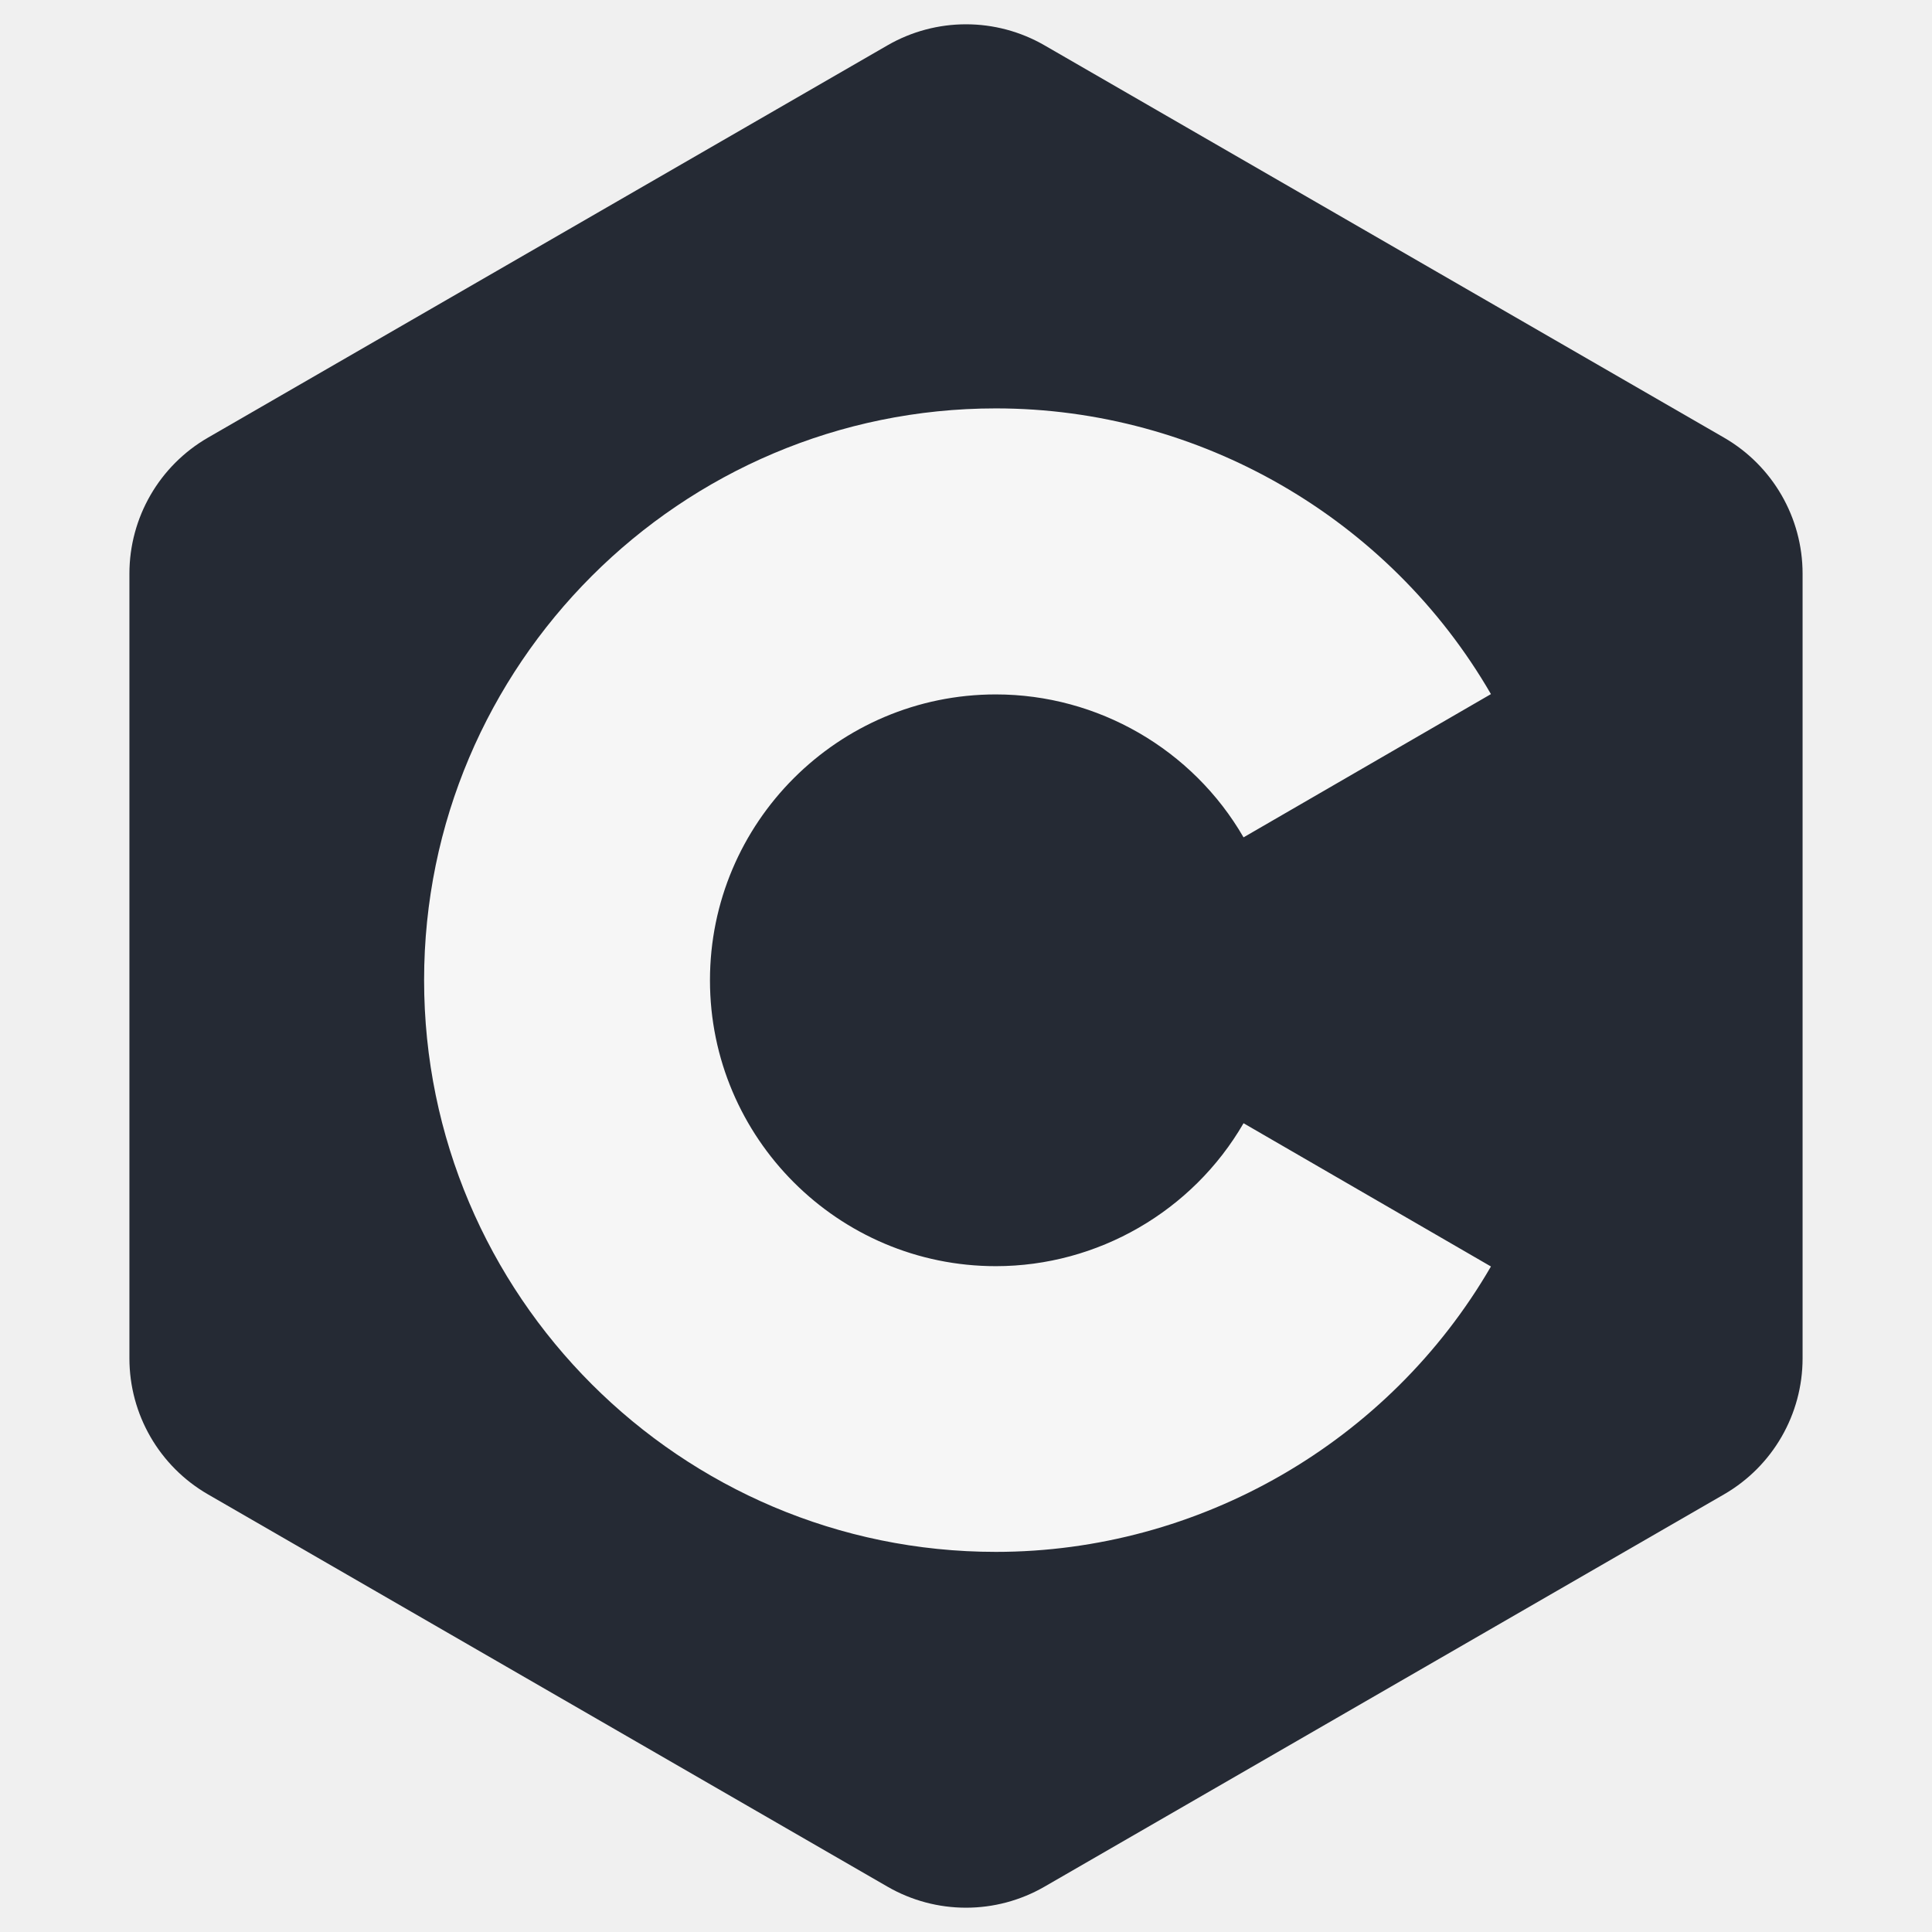
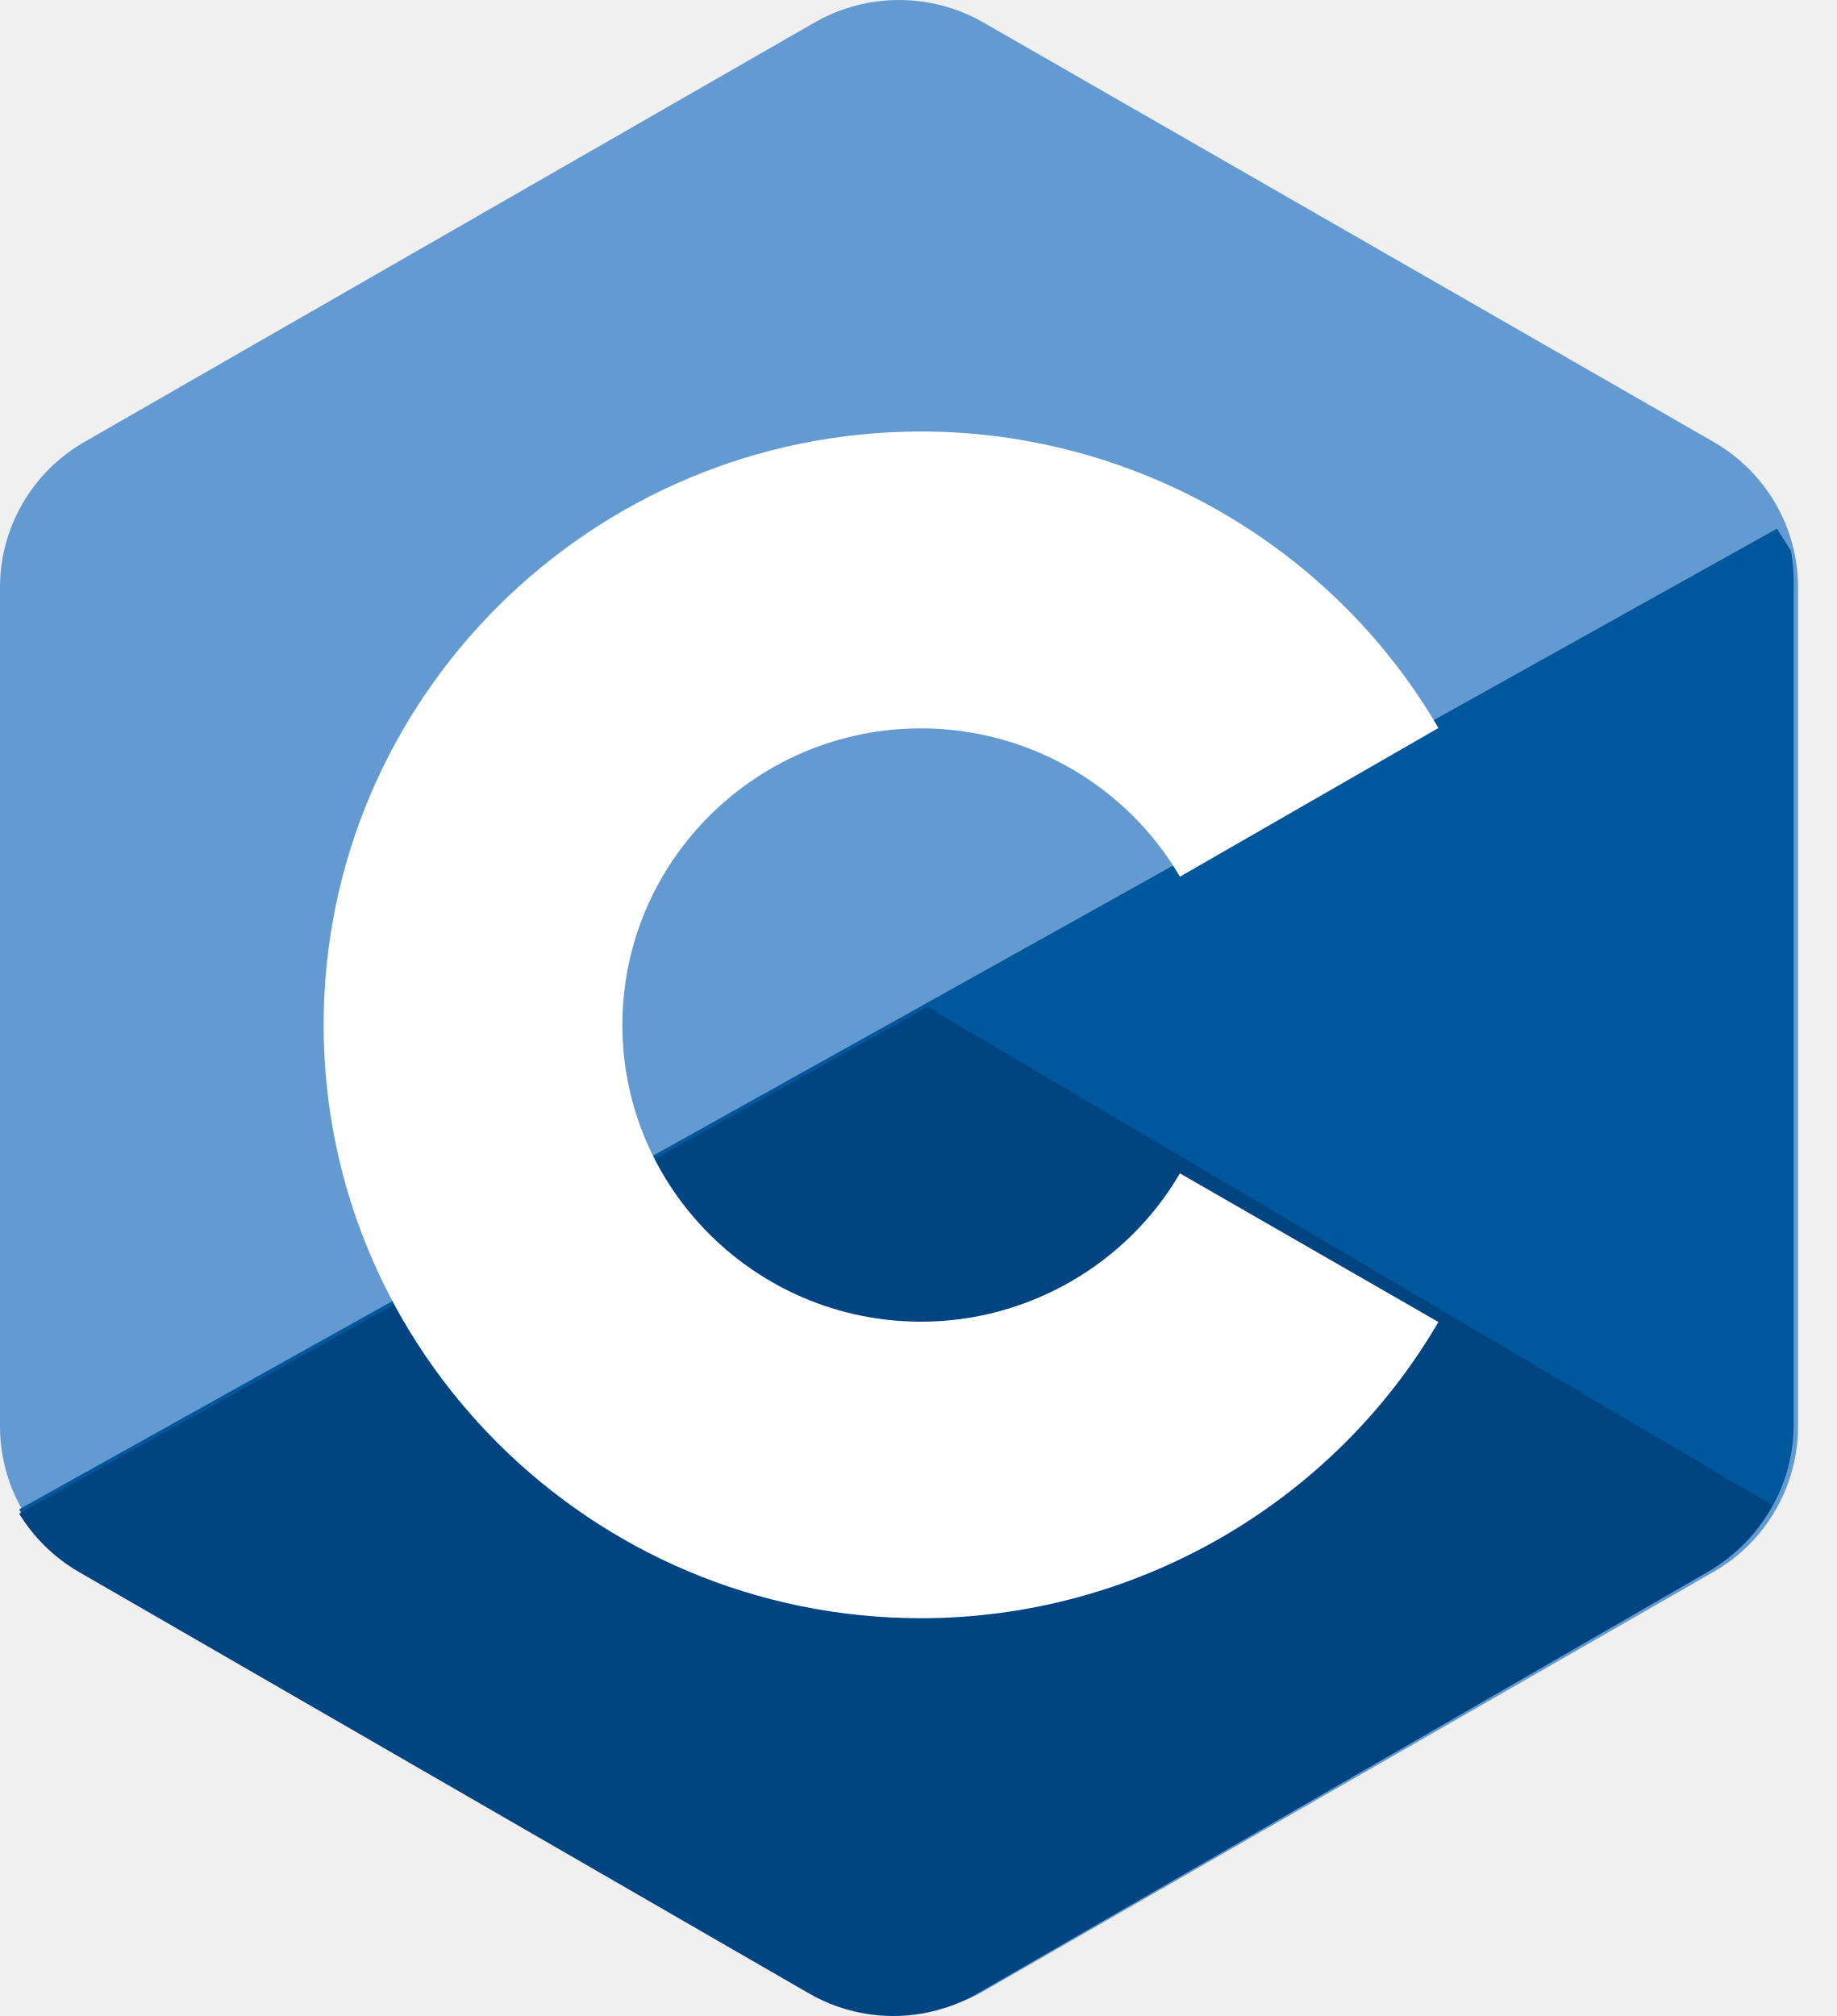
- <svg xmlns="http://www.w3.org/2000/svg" width="123" height="123" viewBox="0 0 123 123" fill="none">
-   <path d="M56.5 2.887C59.594 1.1 63.406 1.1 66.5 2.887L109.761 27.863C112.855 29.65 114.761 32.951 114.761 36.523V86.477C114.761 90.049 112.855 93.35 109.761 95.137L66.5 120.113C63.406 121.9 59.594 121.9 56.5 120.113L13.239 95.137C10.145 93.35 8.239 90.049 8.239 86.477V36.523C8.239 32.951 10.145 29.65 13.239 27.863L56.5 2.887Z" fill="#252A34" />
-   <path fill-rule="evenodd" clip-rule="evenodd" d="M63.4 98.8C43.33 98.8 27 82.47 27 62.4C27 42.33 43.33 26 63.4 26C76.35 26 88.43 32.97 94.92 44.19L79.17 53.31C75.92 47.69 69.88 44.21 63.4 44.21C53.36 44.21 45.2 52.37 45.2 62.41C45.2 72.44 53.36 80.61 63.4 80.61C69.88 80.61 75.92 77.12 79.17 71.51L94.92 80.63C88.43 91.83 76.35 98.8 63.4 98.8Z" fill="#F6F6F6" />
+ <svg xmlns="http://www.w3.org/2000/svg" width="41" height="45" viewBox="0 0 41 45" fill="none">
+   <path d="M18.183 0.502C19.349 -0.167 20.785 -0.167 21.951 0.502L38.25 9.865C39.416 10.535 40.134 11.773 40.134 13.112V31.838C40.134 33.178 39.416 34.415 38.25 35.085L21.951 44.448C20.785 45.118 19.349 45.118 18.183 44.448L1.884 35.085C0.718 34.415 0 33.178 0 31.838V13.112C0 11.773 0.718 10.535 1.884 9.865L18.183 0.502Z" fill="#649AD2" />
+   <path fill-rule="evenodd" clip-rule="evenodd" d="M0.427 33.691C0.752 34.248 1.22 34.722 1.798 35.056L18.093 44.464C19.258 45.137 20.694 45.137 21.859 44.464L38.154 35.056C39.319 34.383 40.037 33.14 40.037 31.794V12.979C40.037 12.746 40.016 12.516 39.974 12.291L39.663 11.801L0.427 33.691Z" fill="#00589C" />
+   <path fill-rule="evenodd" clip-rule="evenodd" d="M0.427 33.784C0.75 34.315 1.205 34.766 1.761 35.088L18.056 44.495C19.221 45.168 20.657 45.168 21.822 44.495L38.117 35.088C38.738 34.729 39.231 34.209 39.557 33.597L20.698 22.475L0.427 33.784Z" fill="#004482" />
+   <path fill-rule="evenodd" clip-rule="evenodd" d="M20.56 36.121C13.207 36.121 7.224 30.179 7.224 22.877C7.224 15.574 13.207 9.632 20.56 9.632C25.304 9.632 29.73 12.168 32.107 16.251L26.337 19.569C25.146 17.524 22.934 16.258 20.56 16.258C16.881 16.258 13.892 19.227 13.892 22.88C13.892 26.53 16.881 29.502 20.56 29.502C22.934 29.502 25.146 28.232 26.337 26.191L32.107 29.509C29.73 33.585 25.304 36.121 20.56 36.121Z" fill="white" />
</svg>
